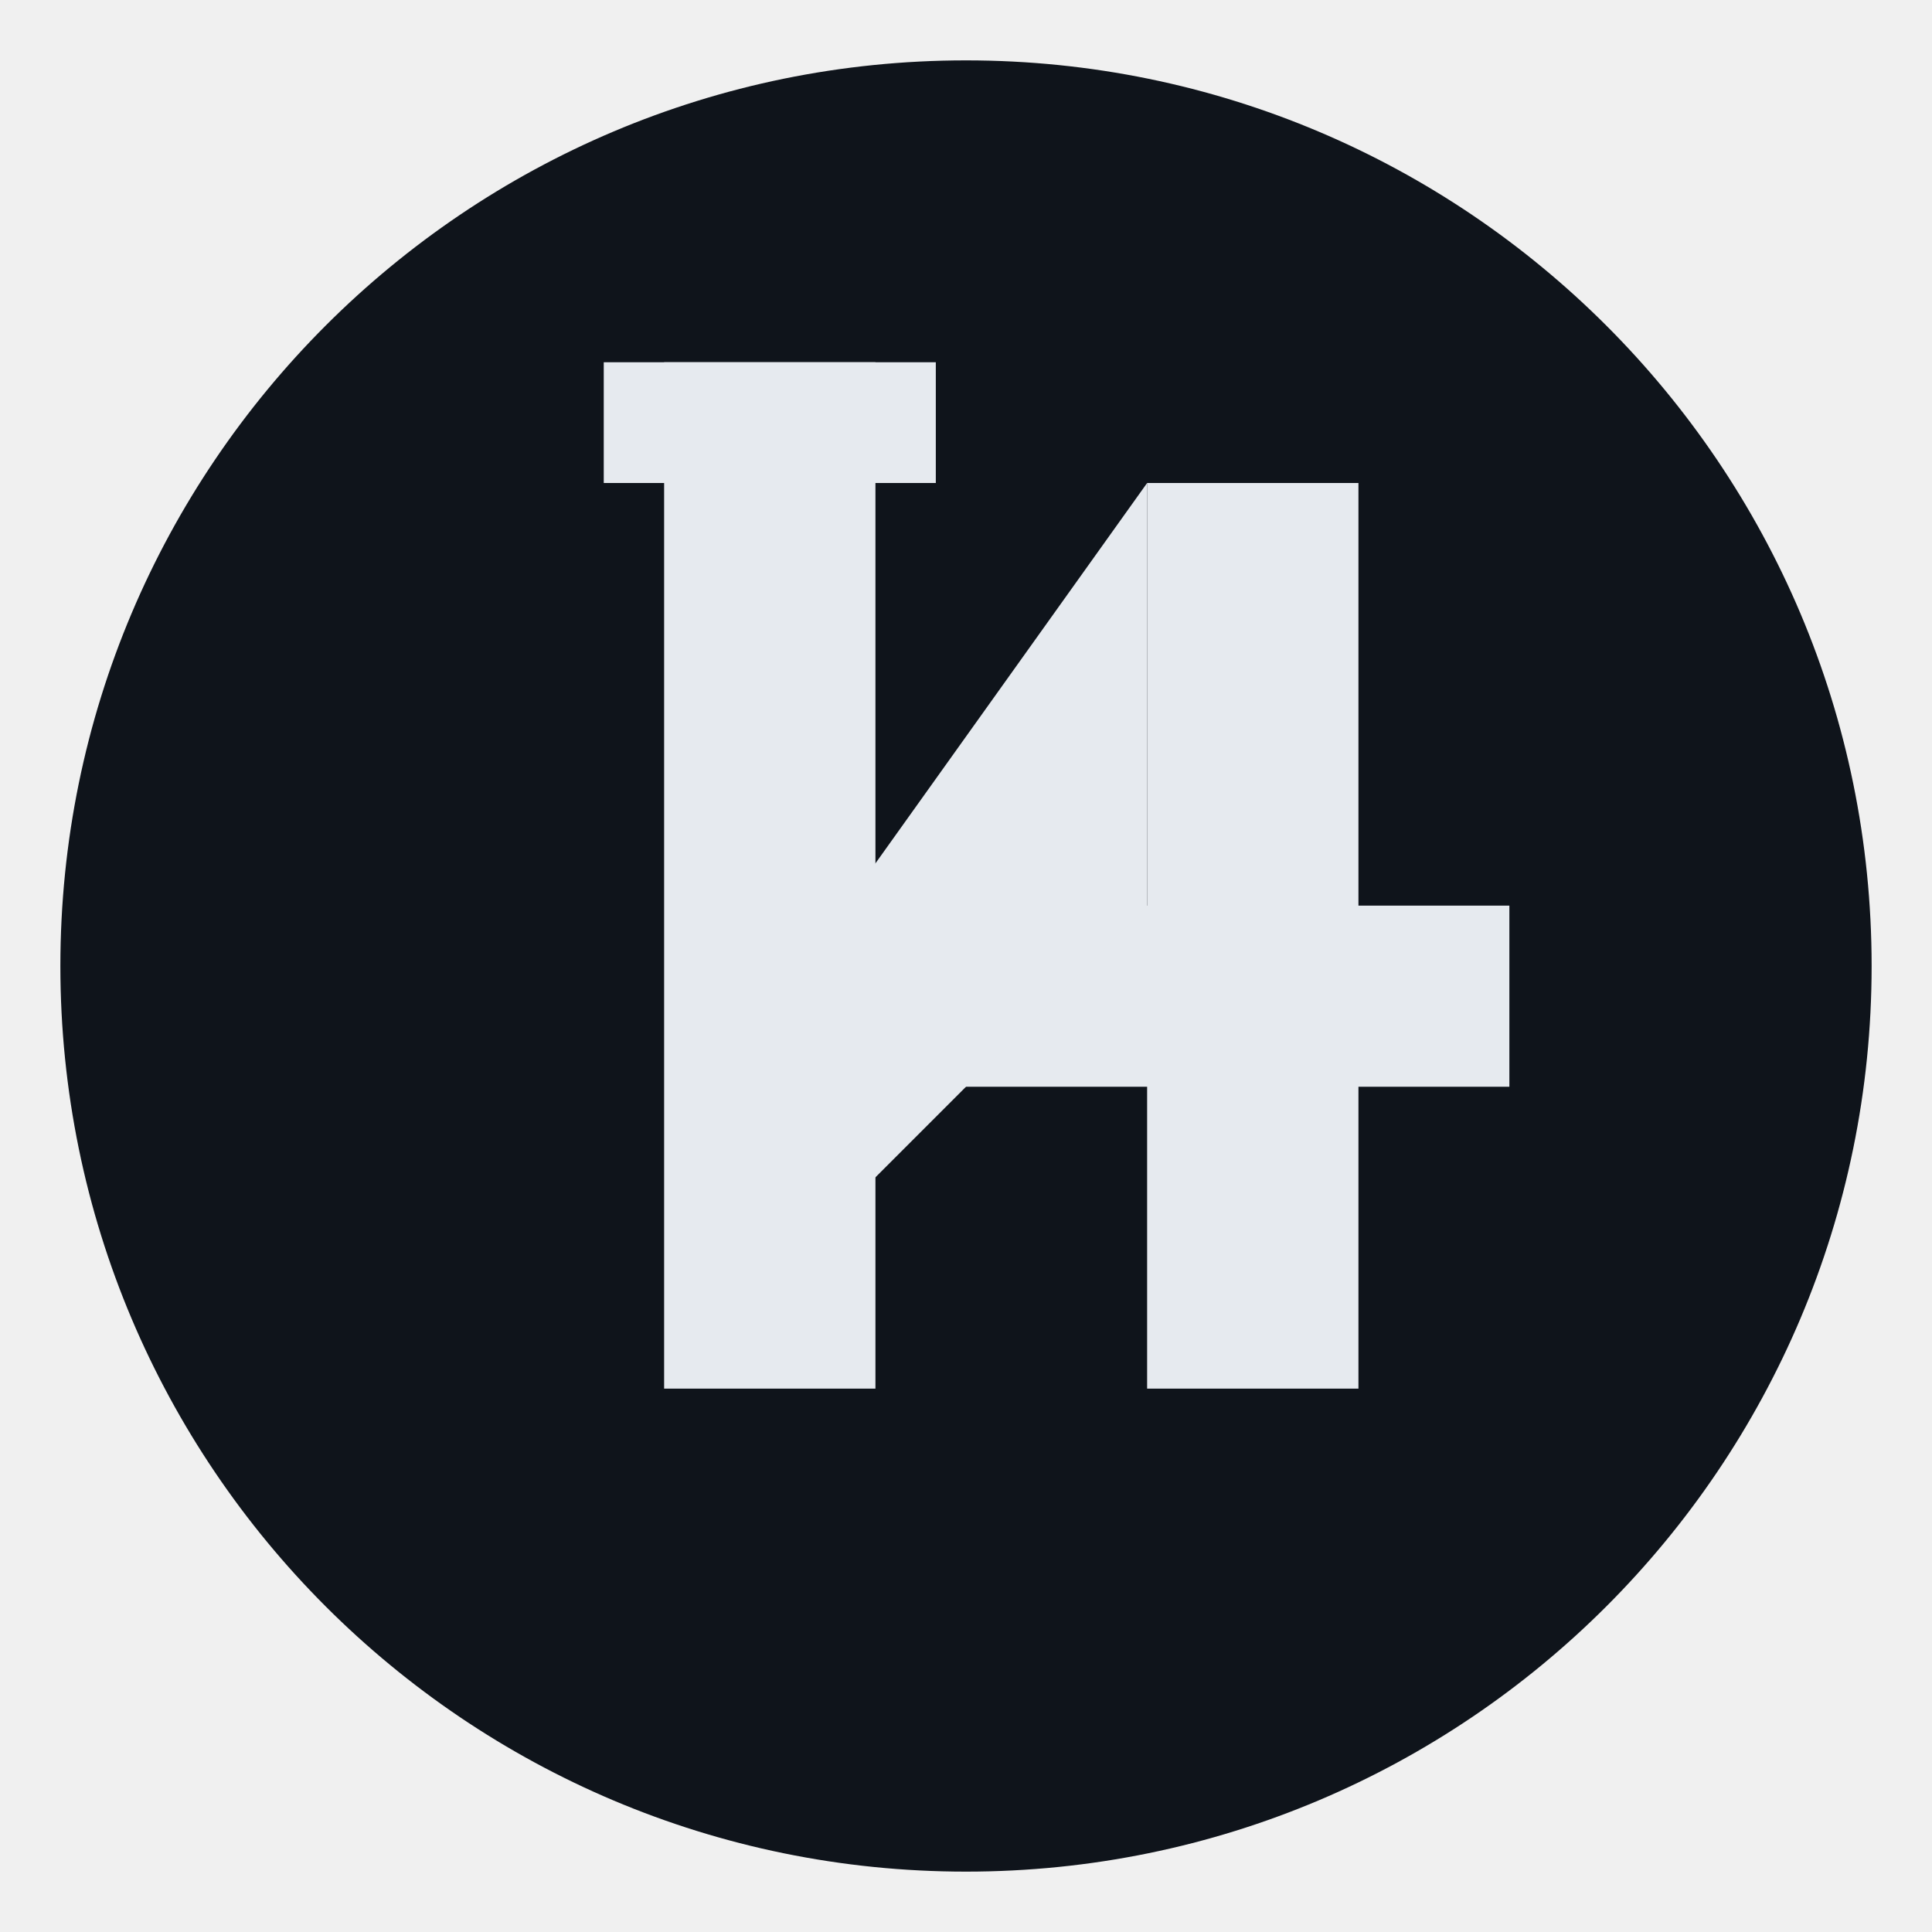
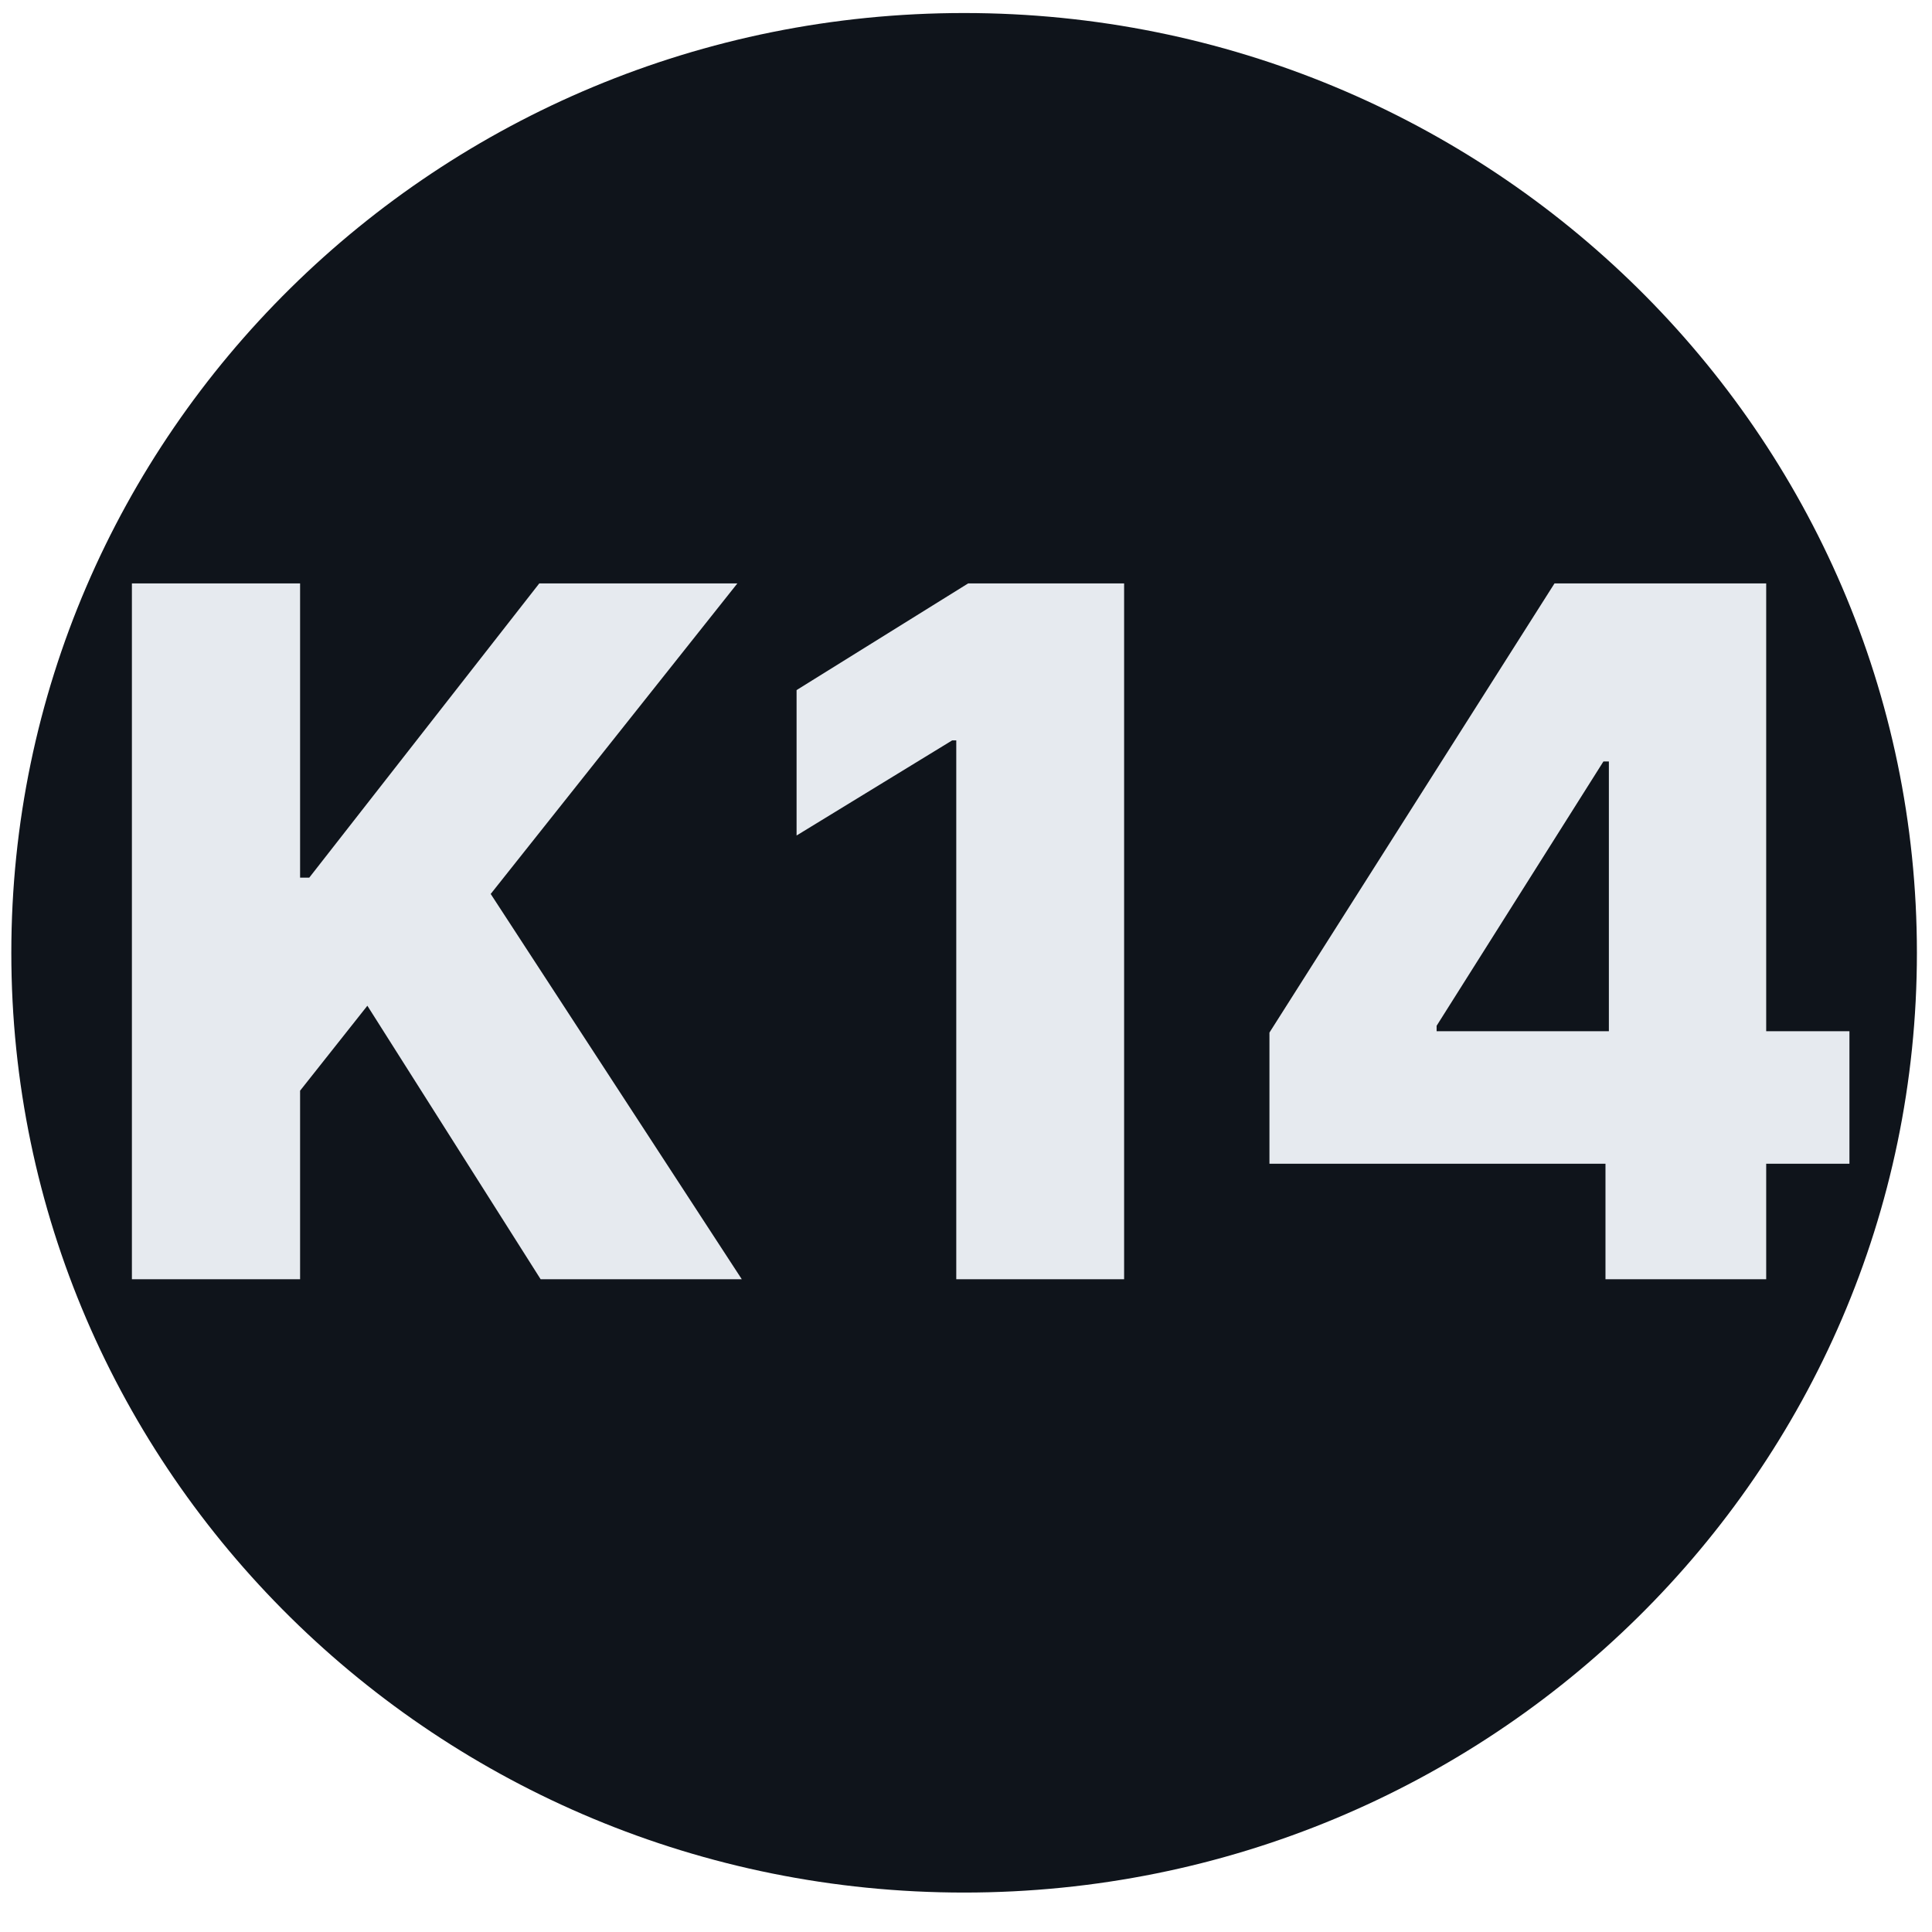
- <svg xmlns="http://www.w3.org/2000/svg" viewBox="0 0 64 64">
-   <circle cx="32" cy="32" r="30" fill="#0f141b" />
-   <g fill="#e6eaef">
-     <rect x="22" y="12" width="7" height="34" />
-     <rect x="20" y="12" width="11" height="4" />
-     <rect x="38" y="16" width="7" height="30" />
-     <rect x="28" y="30" width="22" height="6" />
-     <polygon points="38,16 38,30 28,40 28,30" />
-   </g>
+ <svg xmlns="http://www.w3.org/2000/svg" width="512" height="512" viewBox="0 0 512 512" fill="none">
+   <rect width="512" height="512" fill="white" />
+   <ellipse cx="255.5" cy="252.5" rx="252.5" ry="249.048" fill="#0F141B" />
+   <path d="M336.417 308.4V273.644L411.962 154.608H442.847V201.79H424.928L380.718 271.843V273.283H490.119V308.4H336.417ZM425.469 339.014V297.775L426.369 282.558V154.608H468.059V339.014H425.469Z" fill="#E6EAEF" />
+   <path d="M297.902 154.608V339.014H253.421V196.207H252.34L211.101 221.419V182.881L256.572 154.608H297.902Z" fill="#E6EAEF" />
+   <path d="M34.956 339.014V154.608H79.527V232.584H81.958L142.917 154.608H195.411L130.041 236.906L196.582 339.014H143.277L97.356 266.53L79.527 289.041V339.014H34.956Z" fill="#E6EAEF" />
</svg>
